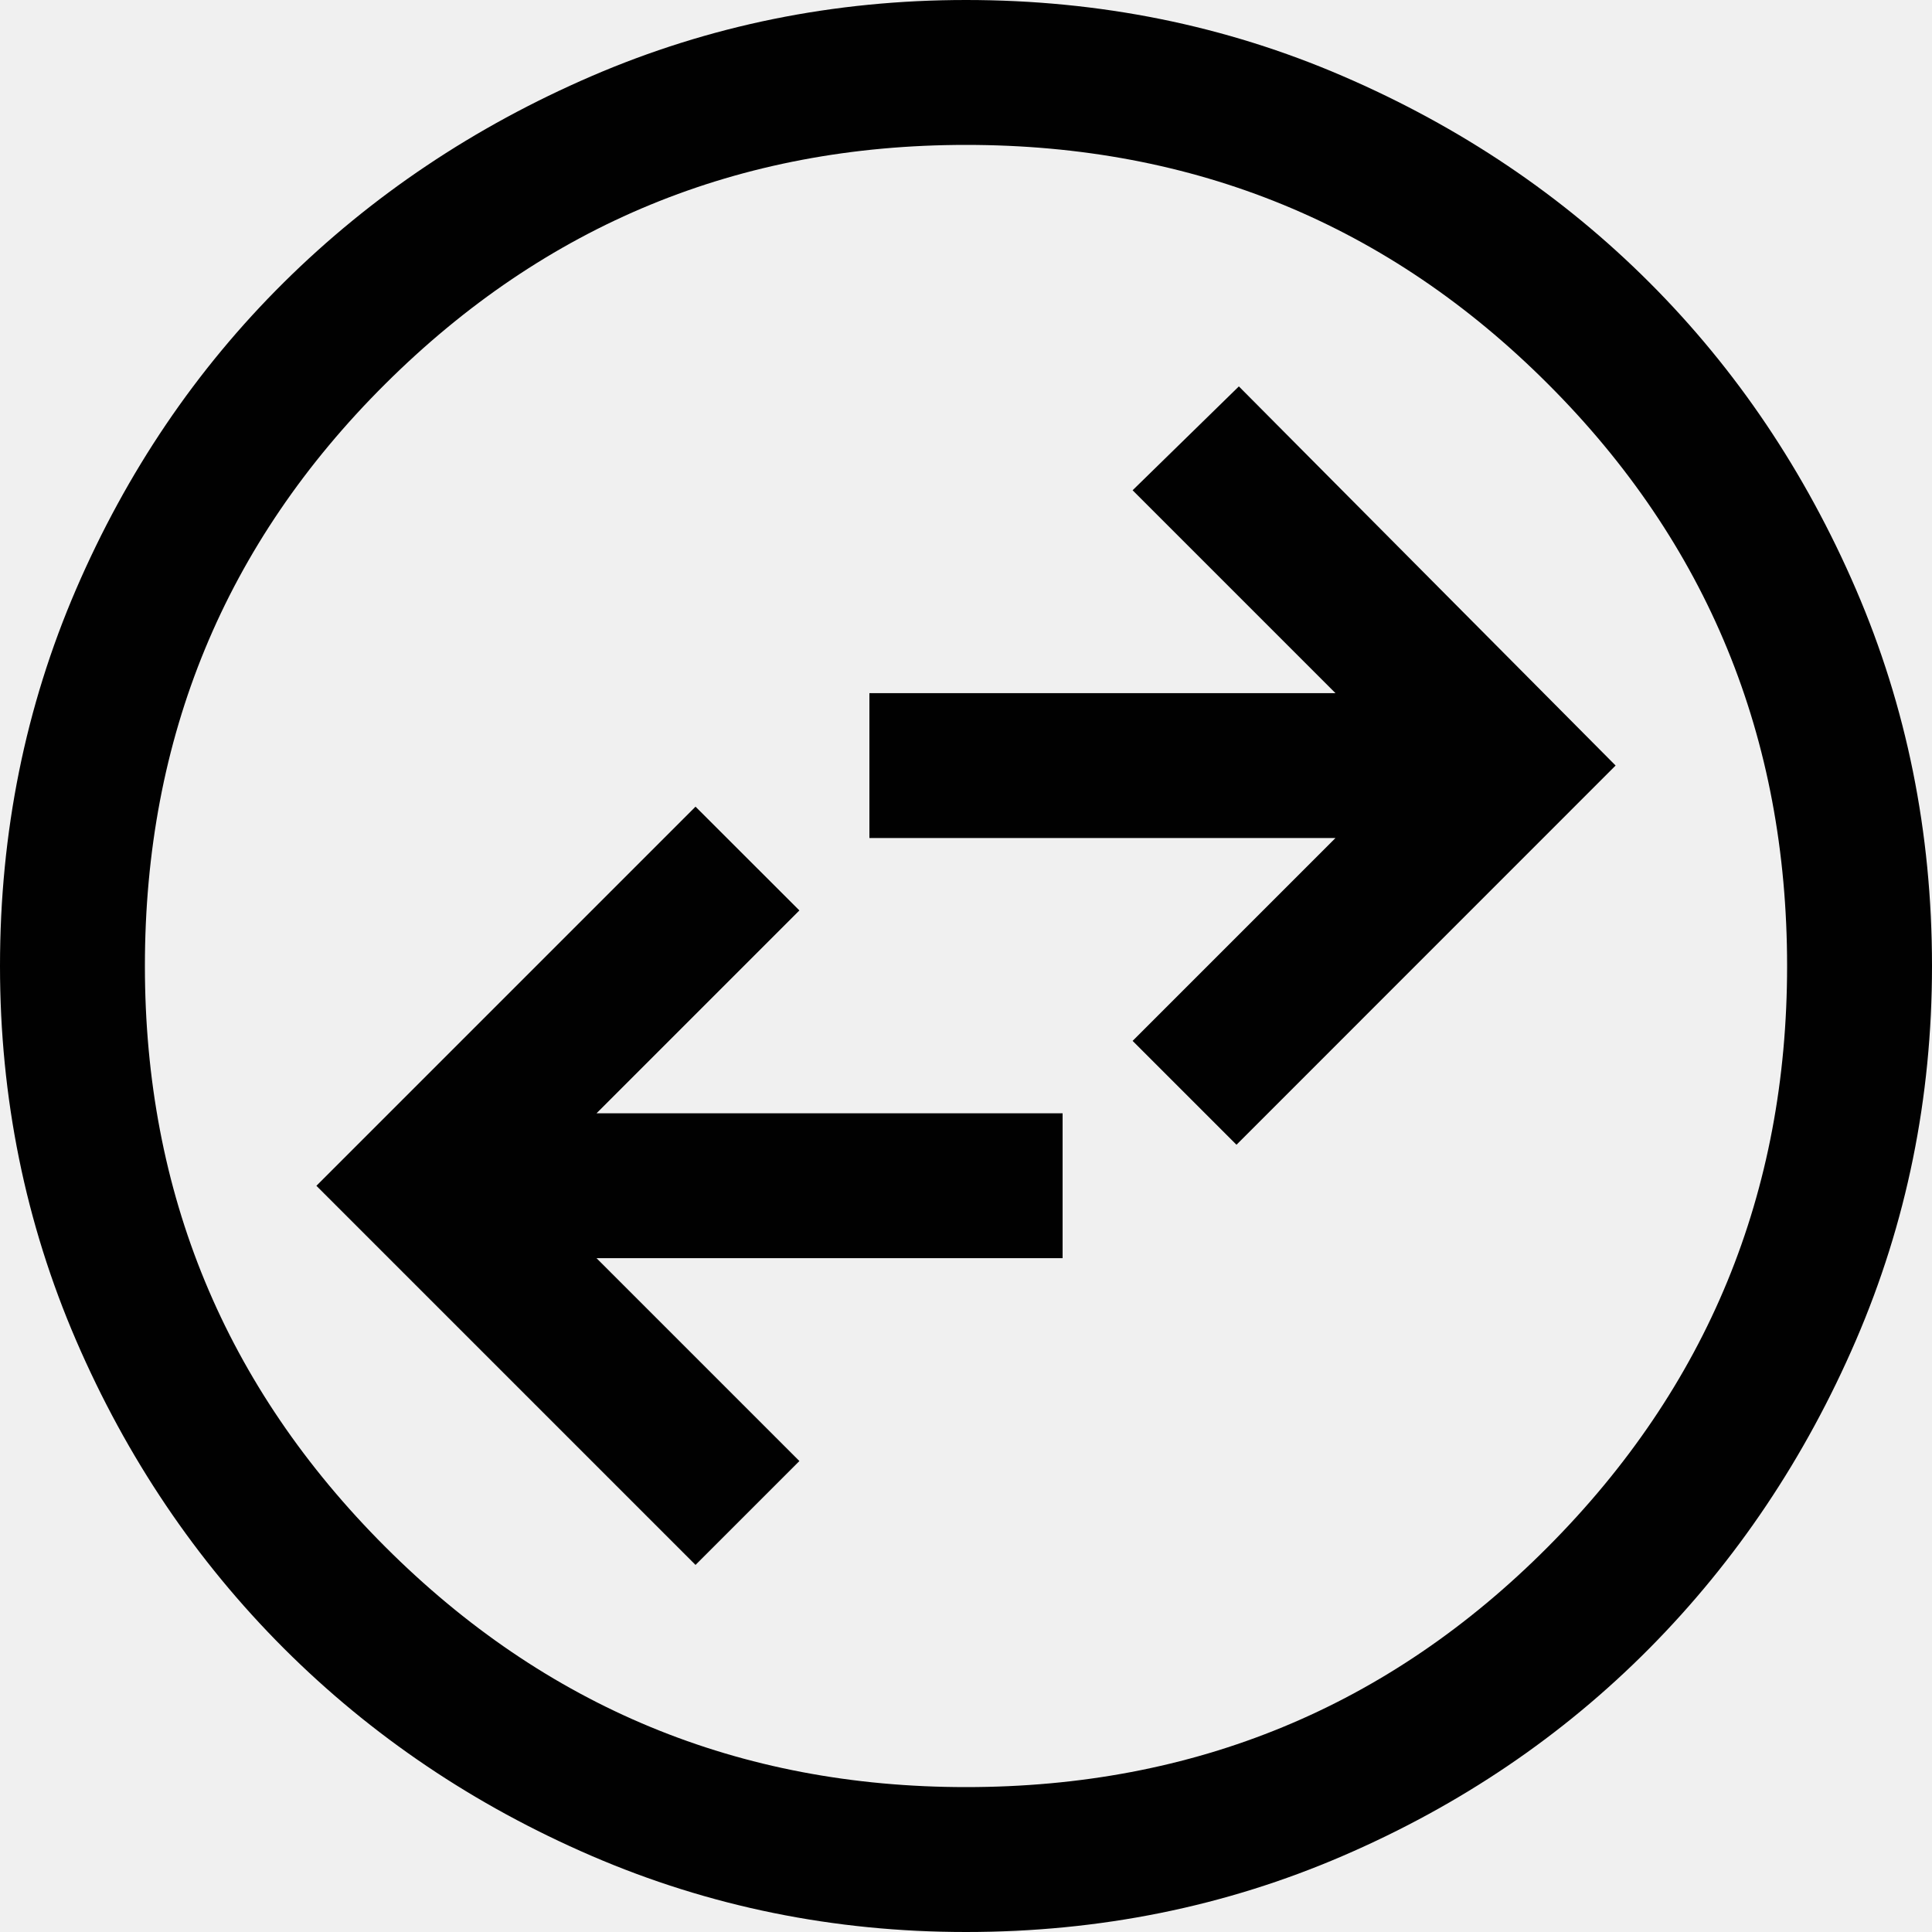
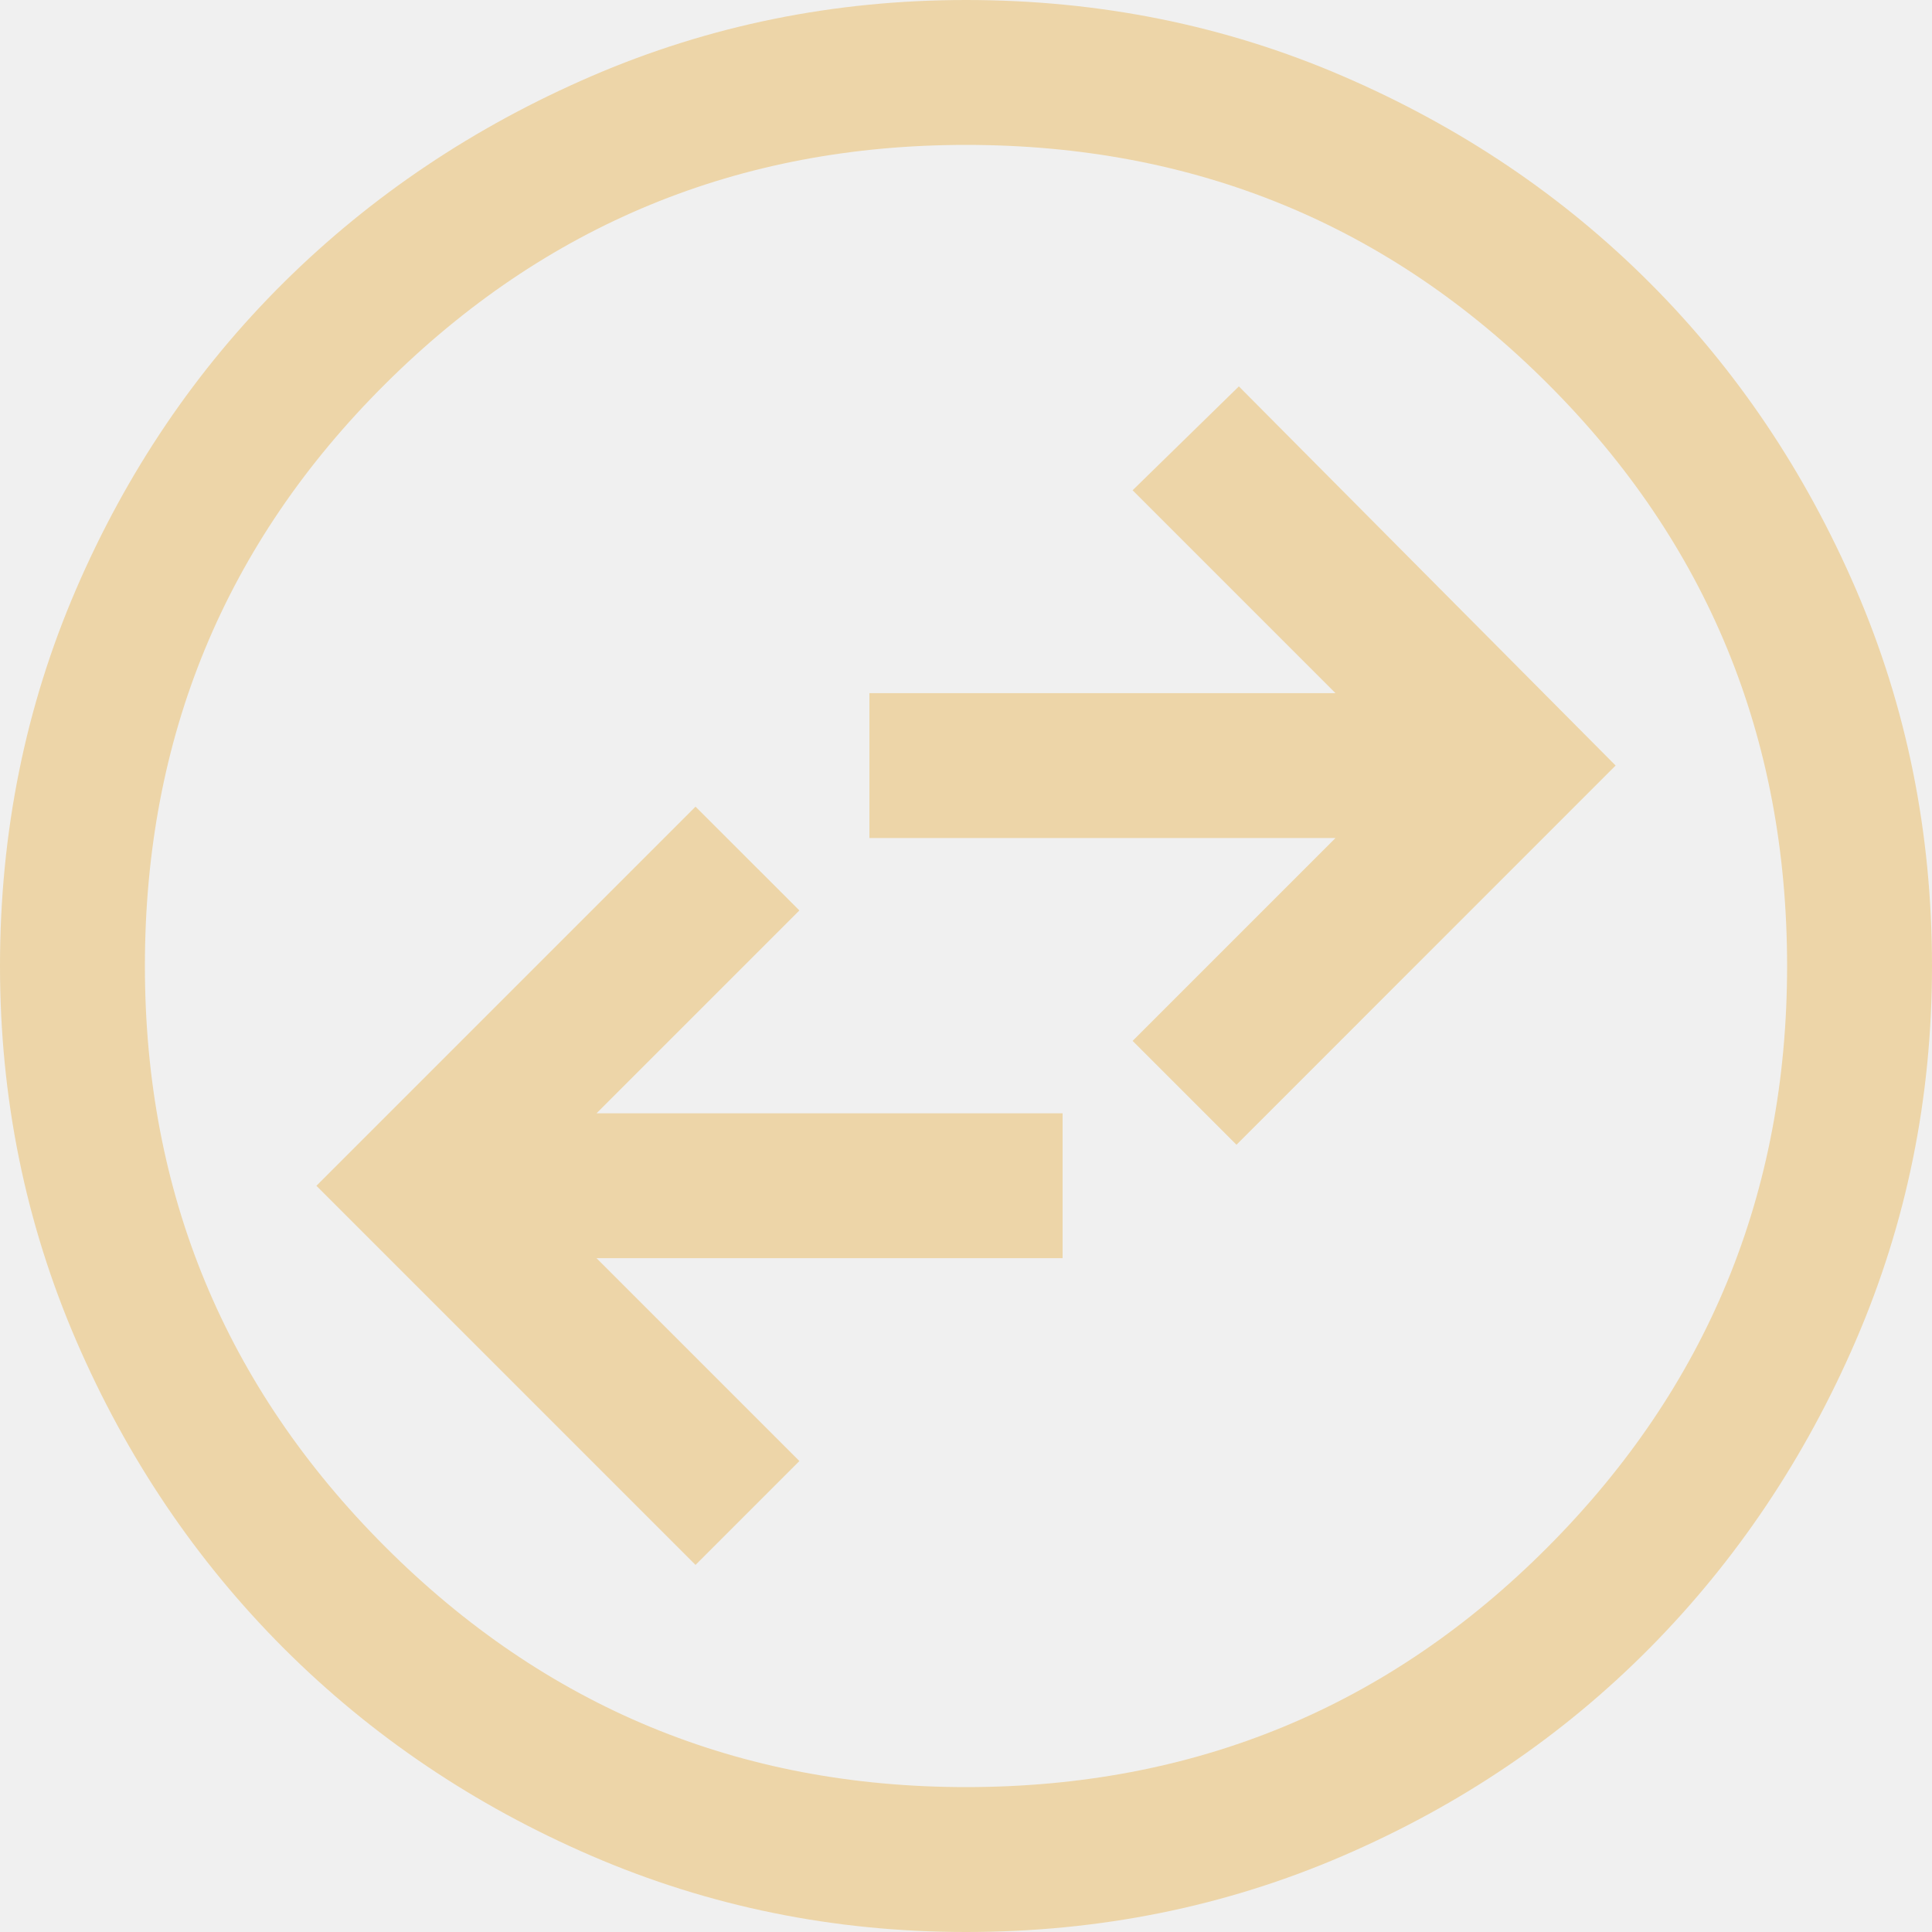
- <svg xmlns="http://www.w3.org/2000/svg" width="21" height="21" viewBox="0 0 21 21" fill="none">
-   <path d="M7.56 17.01L8.689 15.881L6.484 13.676H11.55V12.101H6.484L8.689 9.896L7.56 8.768L3.439 12.889L7.56 17.01ZM13.44 12.443L17.561 8.321L13.466 4.2L12.311 5.329L14.516 7.534H9.45V9.109H14.516L12.311 11.314L13.44 12.443ZM10.5 21C9.065 21 7.709 20.724 6.431 20.173C5.154 19.622 4.038 18.869 3.084 17.916C2.131 16.962 1.378 15.846 0.827 14.569C0.276 13.291 0 11.935 0 10.5C0 9.047 0.276 7.683 0.827 6.405C1.378 5.128 2.131 4.016 3.084 3.071C4.038 2.126 5.154 1.378 6.431 0.827C7.709 0.276 9.065 0 10.5 0C11.953 0 13.318 0.276 14.595 0.827C15.873 1.378 16.984 2.126 17.929 3.071C18.874 4.016 19.622 5.128 20.173 6.405C20.724 7.683 21 9.047 21 10.5C21 11.935 20.724 13.291 20.173 14.569C19.622 15.846 18.874 16.962 17.929 17.916C16.984 18.869 15.873 19.622 14.595 20.173C13.318 20.724 11.953 21 10.5 21ZM10.5 19.425C12.985 19.425 15.094 18.554 16.826 16.813C18.559 15.072 19.425 12.967 19.425 10.5C19.425 8.015 18.559 5.906 16.826 4.174C15.094 2.441 12.985 1.575 10.5 1.575C8.033 1.575 5.928 2.441 4.187 4.174C2.446 5.906 1.575 8.015 1.575 10.5C1.575 12.967 2.446 15.072 4.187 16.813C5.928 18.554 8.033 19.425 10.5 19.425Z" fill="#010101" />
+ <svg xmlns="http://www.w3.org/2000/svg" width="21" height="21" viewBox="0 0 21 21" fill="#fff">
+   <path d="M7.56 17.01L8.689 15.881L6.484 13.676H11.55V12.101H6.484L8.689 9.896L7.56 8.768L3.439 12.889L7.56 17.01ZM13.44 12.443L17.561 8.321L13.466 4.2L12.311 5.329L14.516 7.534H9.45V9.109H14.516L12.311 11.314L13.44 12.443ZM10.5 21C9.065 21 7.709 20.724 6.431 20.173C5.154 19.622 4.038 18.869 3.084 17.916C2.131 16.962 1.378 15.846 0.827 14.569C0.276 13.291 0 11.935 0 10.5C0 9.047 0.276 7.683 0.827 6.405C1.378 5.128 2.131 4.016 3.084 3.071C4.038 2.126 5.154 1.378 6.431 0.827C7.709 0.276 9.065 0 10.5 0C11.953 0 13.318 0.276 14.595 0.827C15.873 1.378 16.984 2.126 17.929 3.071C18.874 4.016 19.622 5.128 20.173 6.405C20.724 7.683 21 9.047 21 10.5C21 11.935 20.724 13.291 20.173 14.569C19.622 15.846 18.874 16.962 17.929 17.916C16.984 18.869 15.873 19.622 14.595 20.173C13.318 20.724 11.953 21 10.5 21ZM10.5 19.425C12.985 19.425 15.094 18.554 16.826 16.813C18.559 15.072 19.425 12.967 19.425 10.5C19.425 8.015 18.559 5.906 16.826 4.174C15.094 2.441 12.985 1.575 10.5 1.575C8.033 1.575 5.928 2.441 4.187 4.174C2.446 5.906 1.575 8.015 1.575 10.5C1.575 12.967 2.446 15.072 4.187 16.813C5.928 18.554 8.033 19.425 10.5 19.425Z" fill="#edd5a8" />
</svg>
